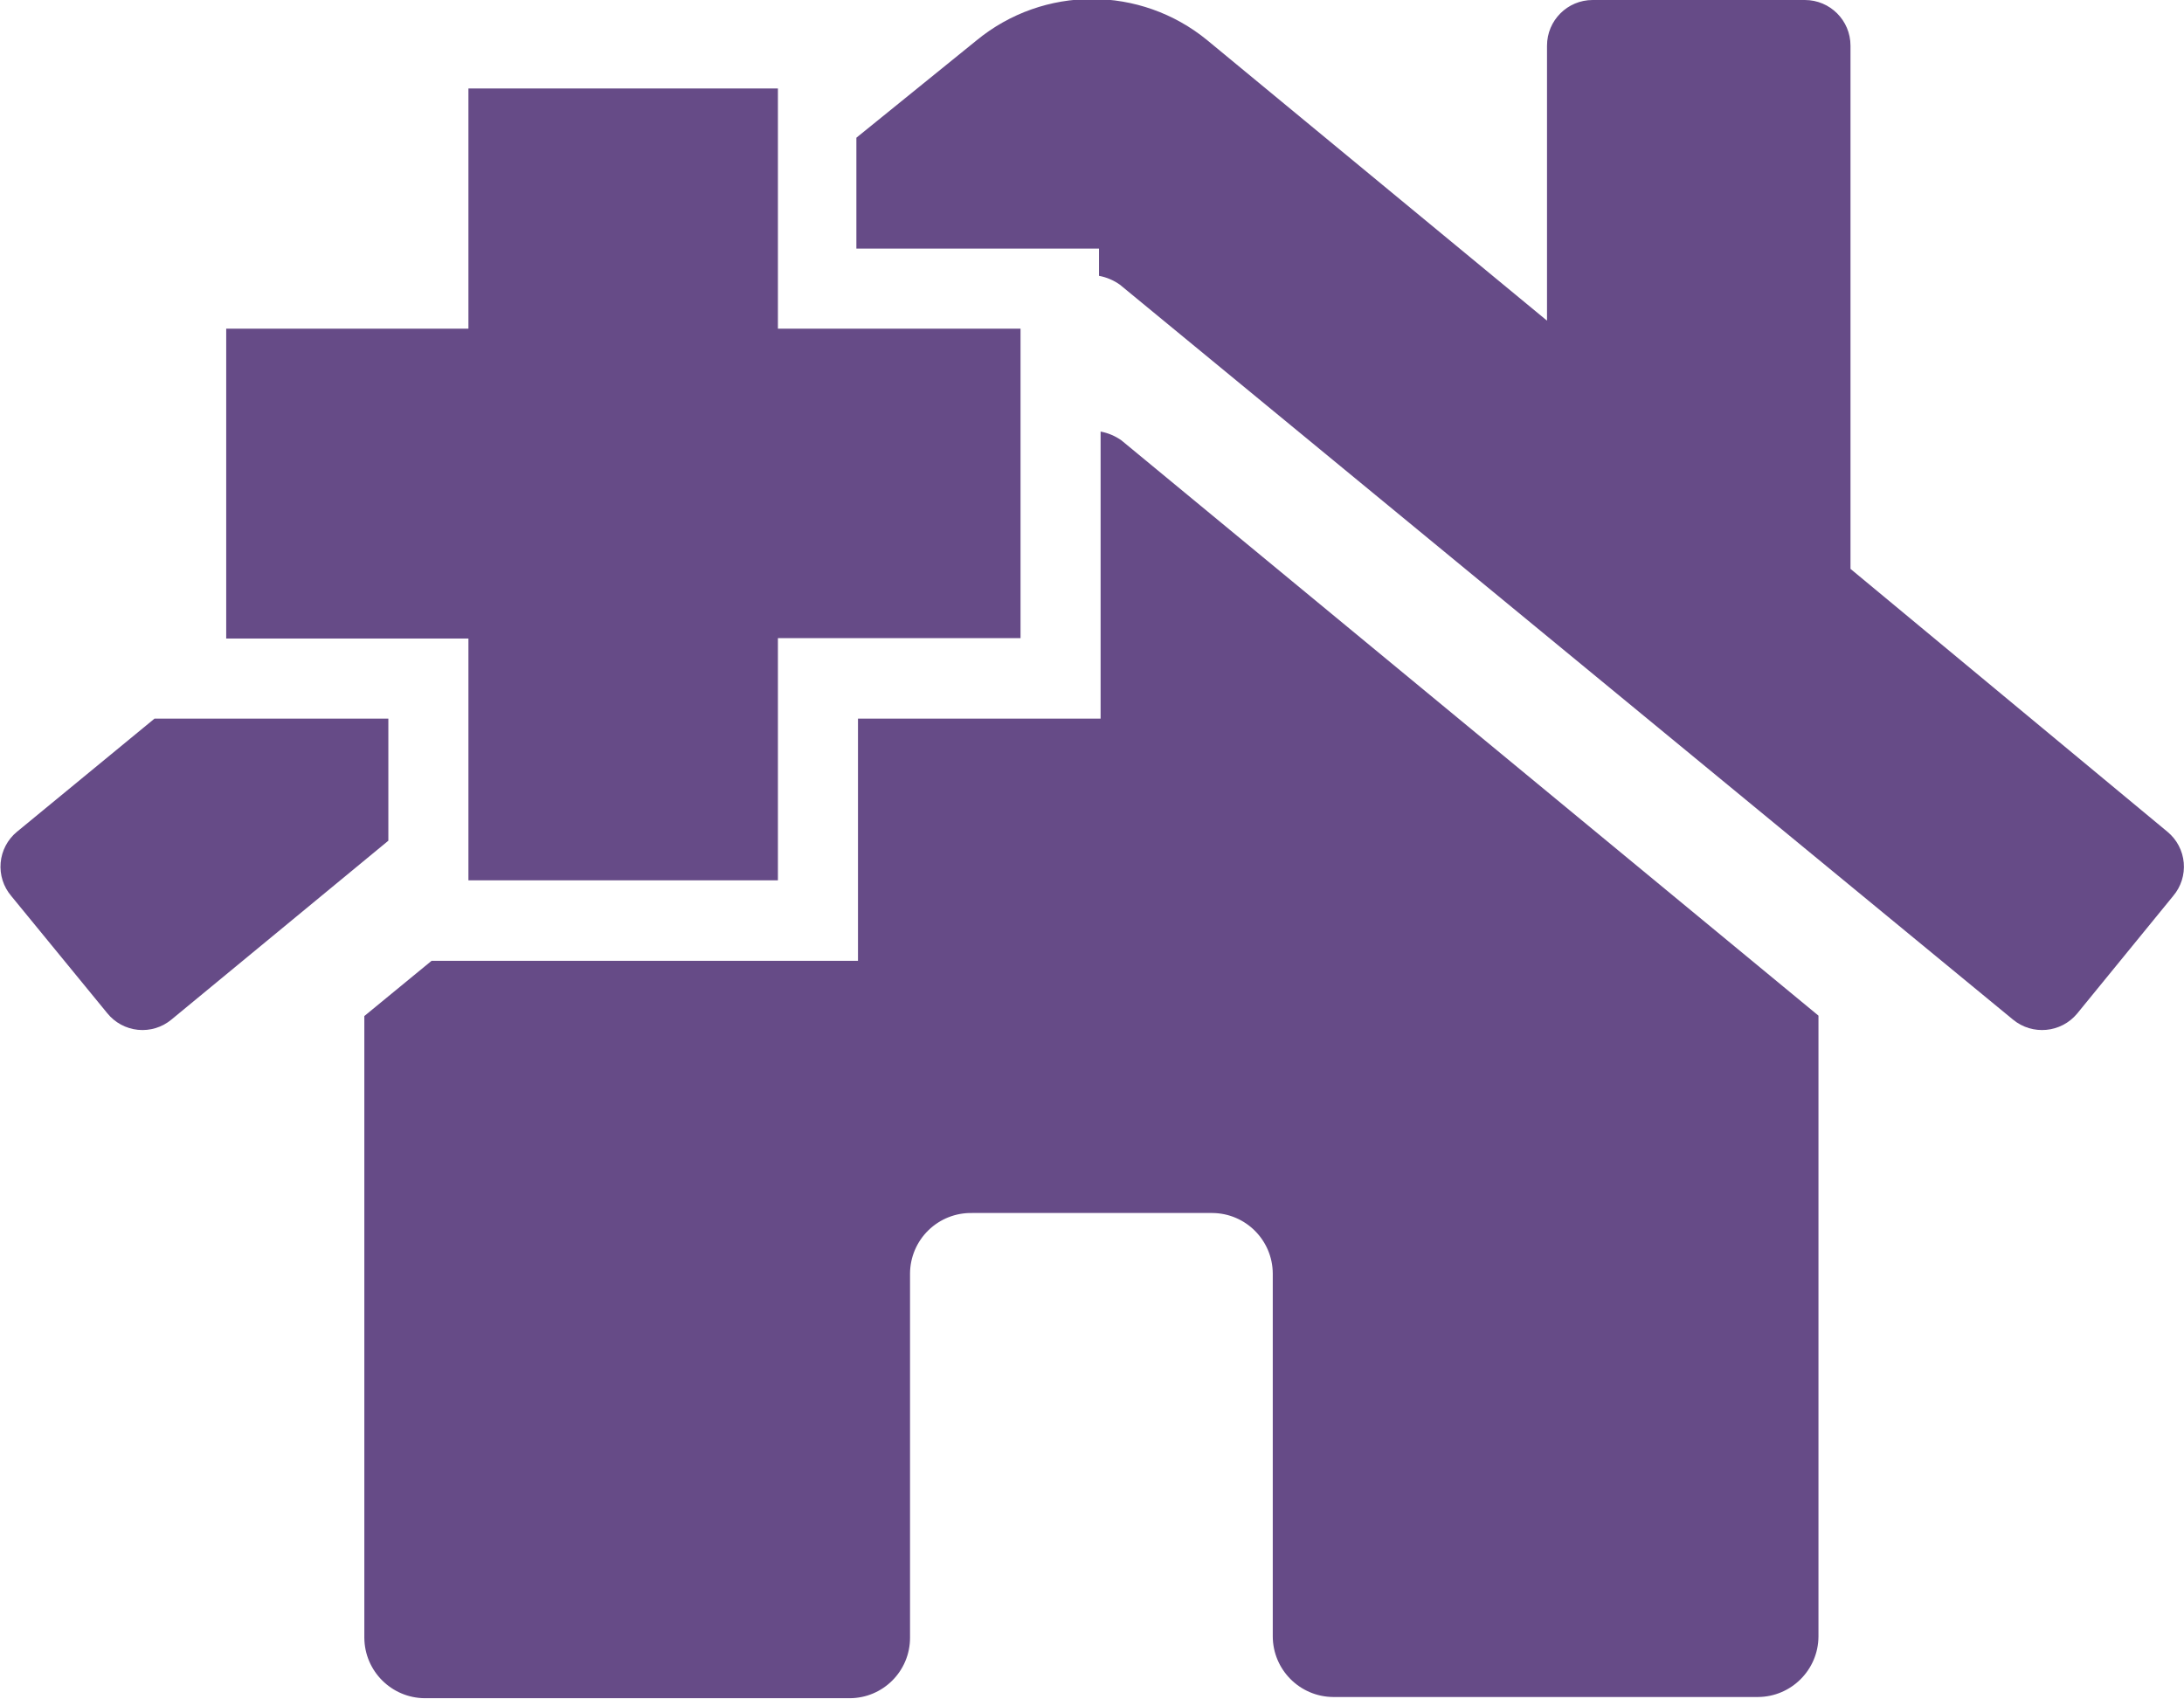
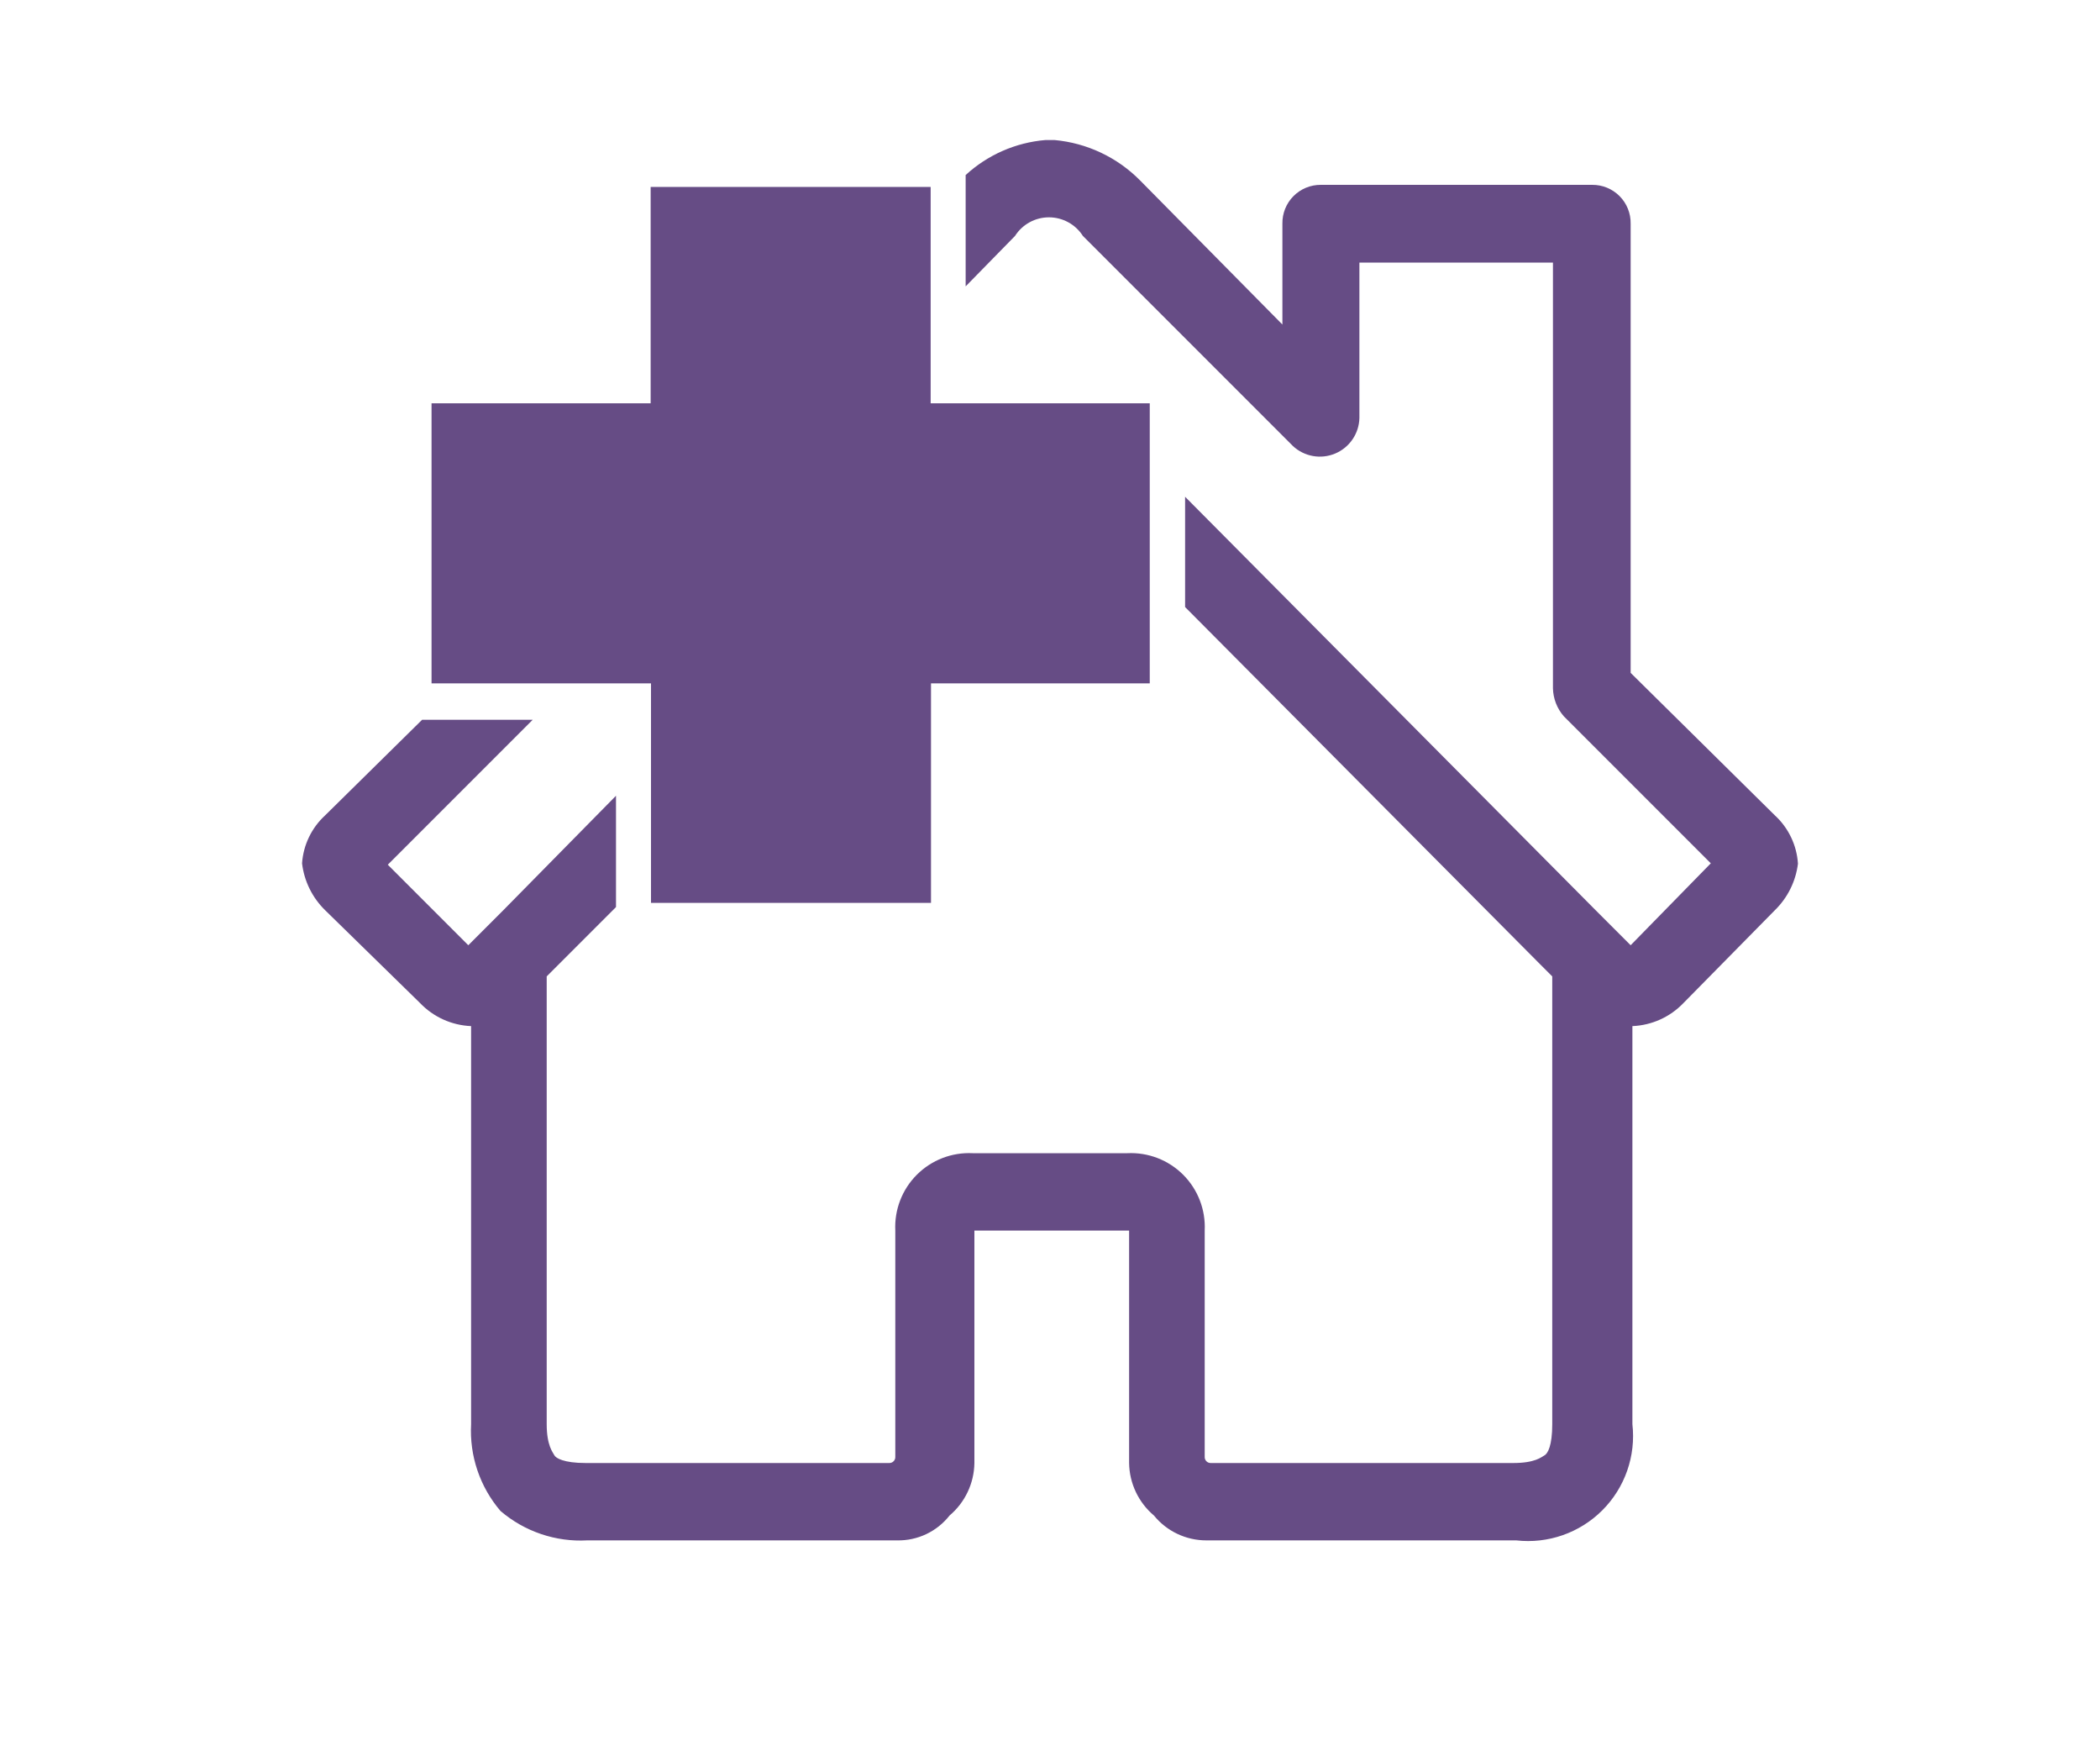
- <svg xmlns="http://www.w3.org/2000/svg" id="add" viewBox="0 0 54.55 42.42">
+ <svg xmlns="http://www.w3.org/2000/svg" id="Livello_9" data-name="Livello 9" viewBox="0 0 60 50">
  <defs>
-     <style>.cls-1{fill:#664b87;}</style>
+     <style>.cls-1{fill:#664c85;}</style>
  </defs>
-   <path class="cls-1" d="M56.86,24.57h0L48.94,18V4.93A1.14,1.14,0,0,0,47.8,3.79H42.5a1.14,1.14,0,0,0-1.14,1.14V11.8l-8.48-7a4.54,4.54,0,0,0-5.77,0l-3,2.43V10h6.06v.68a1.32,1.32,0,0,1,.52.22L53,29.26a1.14,1.14,0,0,0,1.6-.15h0L57,26.17A1.13,1.13,0,0,0,56.86,24.57Z" transform="translate(-2.72 -3.79)" />
-   <path class="cls-1" d="M6.58,21.74,3.14,24.57A1.13,1.13,0,0,0,3,26.17H3L5.4,29.1a1.13,1.13,0,0,0,1.6.16H7l5.42-4.47V21.74Z" transform="translate(-2.72 -3.79)" />
-   <path class="cls-1" d="M24.15,21.74v6.05H13.5l-1.68,1.38V44.7a1.52,1.52,0,0,0,1.51,1.51l10.61,0a1.51,1.51,0,0,0,1.51-1.51V35.6A1.52,1.52,0,0,1,27,34.09H33a1.52,1.52,0,0,1,1.51,1.51v9.06a1.52,1.52,0,0,0,1.51,1.52h0l10.61,0a1.52,1.52,0,0,0,1.51-1.51V29.16L30.73,14.79a1.32,1.32,0,0,0-.52-.22v7.17Z" transform="translate(-2.72 -3.79)" />
-   <path class="cls-1" d="M8.37,19.74V12h6.05V6h7.73v6h6.06v7.73H22.15v6.05H14.42V19.74Z" transform="translate(-2.72 -3.79)" />
+   <path class="cls-1" d="M50.71,23.29l-4.12-4.07V6.39a1.09,1.09,0,0,0-1.1-1.11H37.74a1.09,1.09,0,0,0-1.1,1.11V9.27L32.57,5.15A3.94,3.94,0,0,0,30.13,4h-.26a3.84,3.84,0,0,0-2.28,1V8.18L29,6.74a1.15,1.15,0,0,1,1.94,0l6,6a1.13,1.13,0,0,0,1.9-.8V7.5h5.53V19.66a1.26,1.26,0,0,0,.31.8l4.2,4.2L46.59,27l-1-1L33.86,14.19v3.15L44,27.54l.35.35V40.68c0,.62-.13.84-.22.89s-.27.22-.89.22H34.6a.17.17,0,0,1-.18-.18V35.15a2.11,2.11,0,0,0-2.21-2.21H27.79a2.11,2.11,0,0,0-2.21,2.21v6.46a.17.17,0,0,1-.18.18H16.73c-.62,0-.85-.14-.89-.22s-.22-.27-.22-.89V27.89l.35-.35,1.63-1.63V22.73L14.38,26l-1,1-2.3-2.3,4.14-4.14H12.06L9.29,23.29a2.05,2.05,0,0,0-.66,1.37A2.24,2.24,0,0,0,9.29,26L12,28.65a2.14,2.14,0,0,0,1.46.66V40.68a3.52,3.52,0,0,0,.84,2.48,3.52,3.52,0,0,0,2.48.84h8.85a1.86,1.86,0,0,0,1.5-.71,2,2,0,0,0,.71-1.5V35.15h4.42v6.64a2,2,0,0,0,.71,1.5,1.93,1.93,0,0,0,1.5.71h8.85a3,3,0,0,0,3.32-3.32V29.31a2.14,2.14,0,0,0,1.46-.66L50.71,26a2.24,2.24,0,0,0,.66-1.33A2.05,2.05,0,0,0,50.71,23.29Z" />
+   <path class="cls-1" d="M12.33,19.52v-8h6.26V5.34h8v6.18h6.26v8H26.6v6.27h-8V19.52Z" />
</svg>
